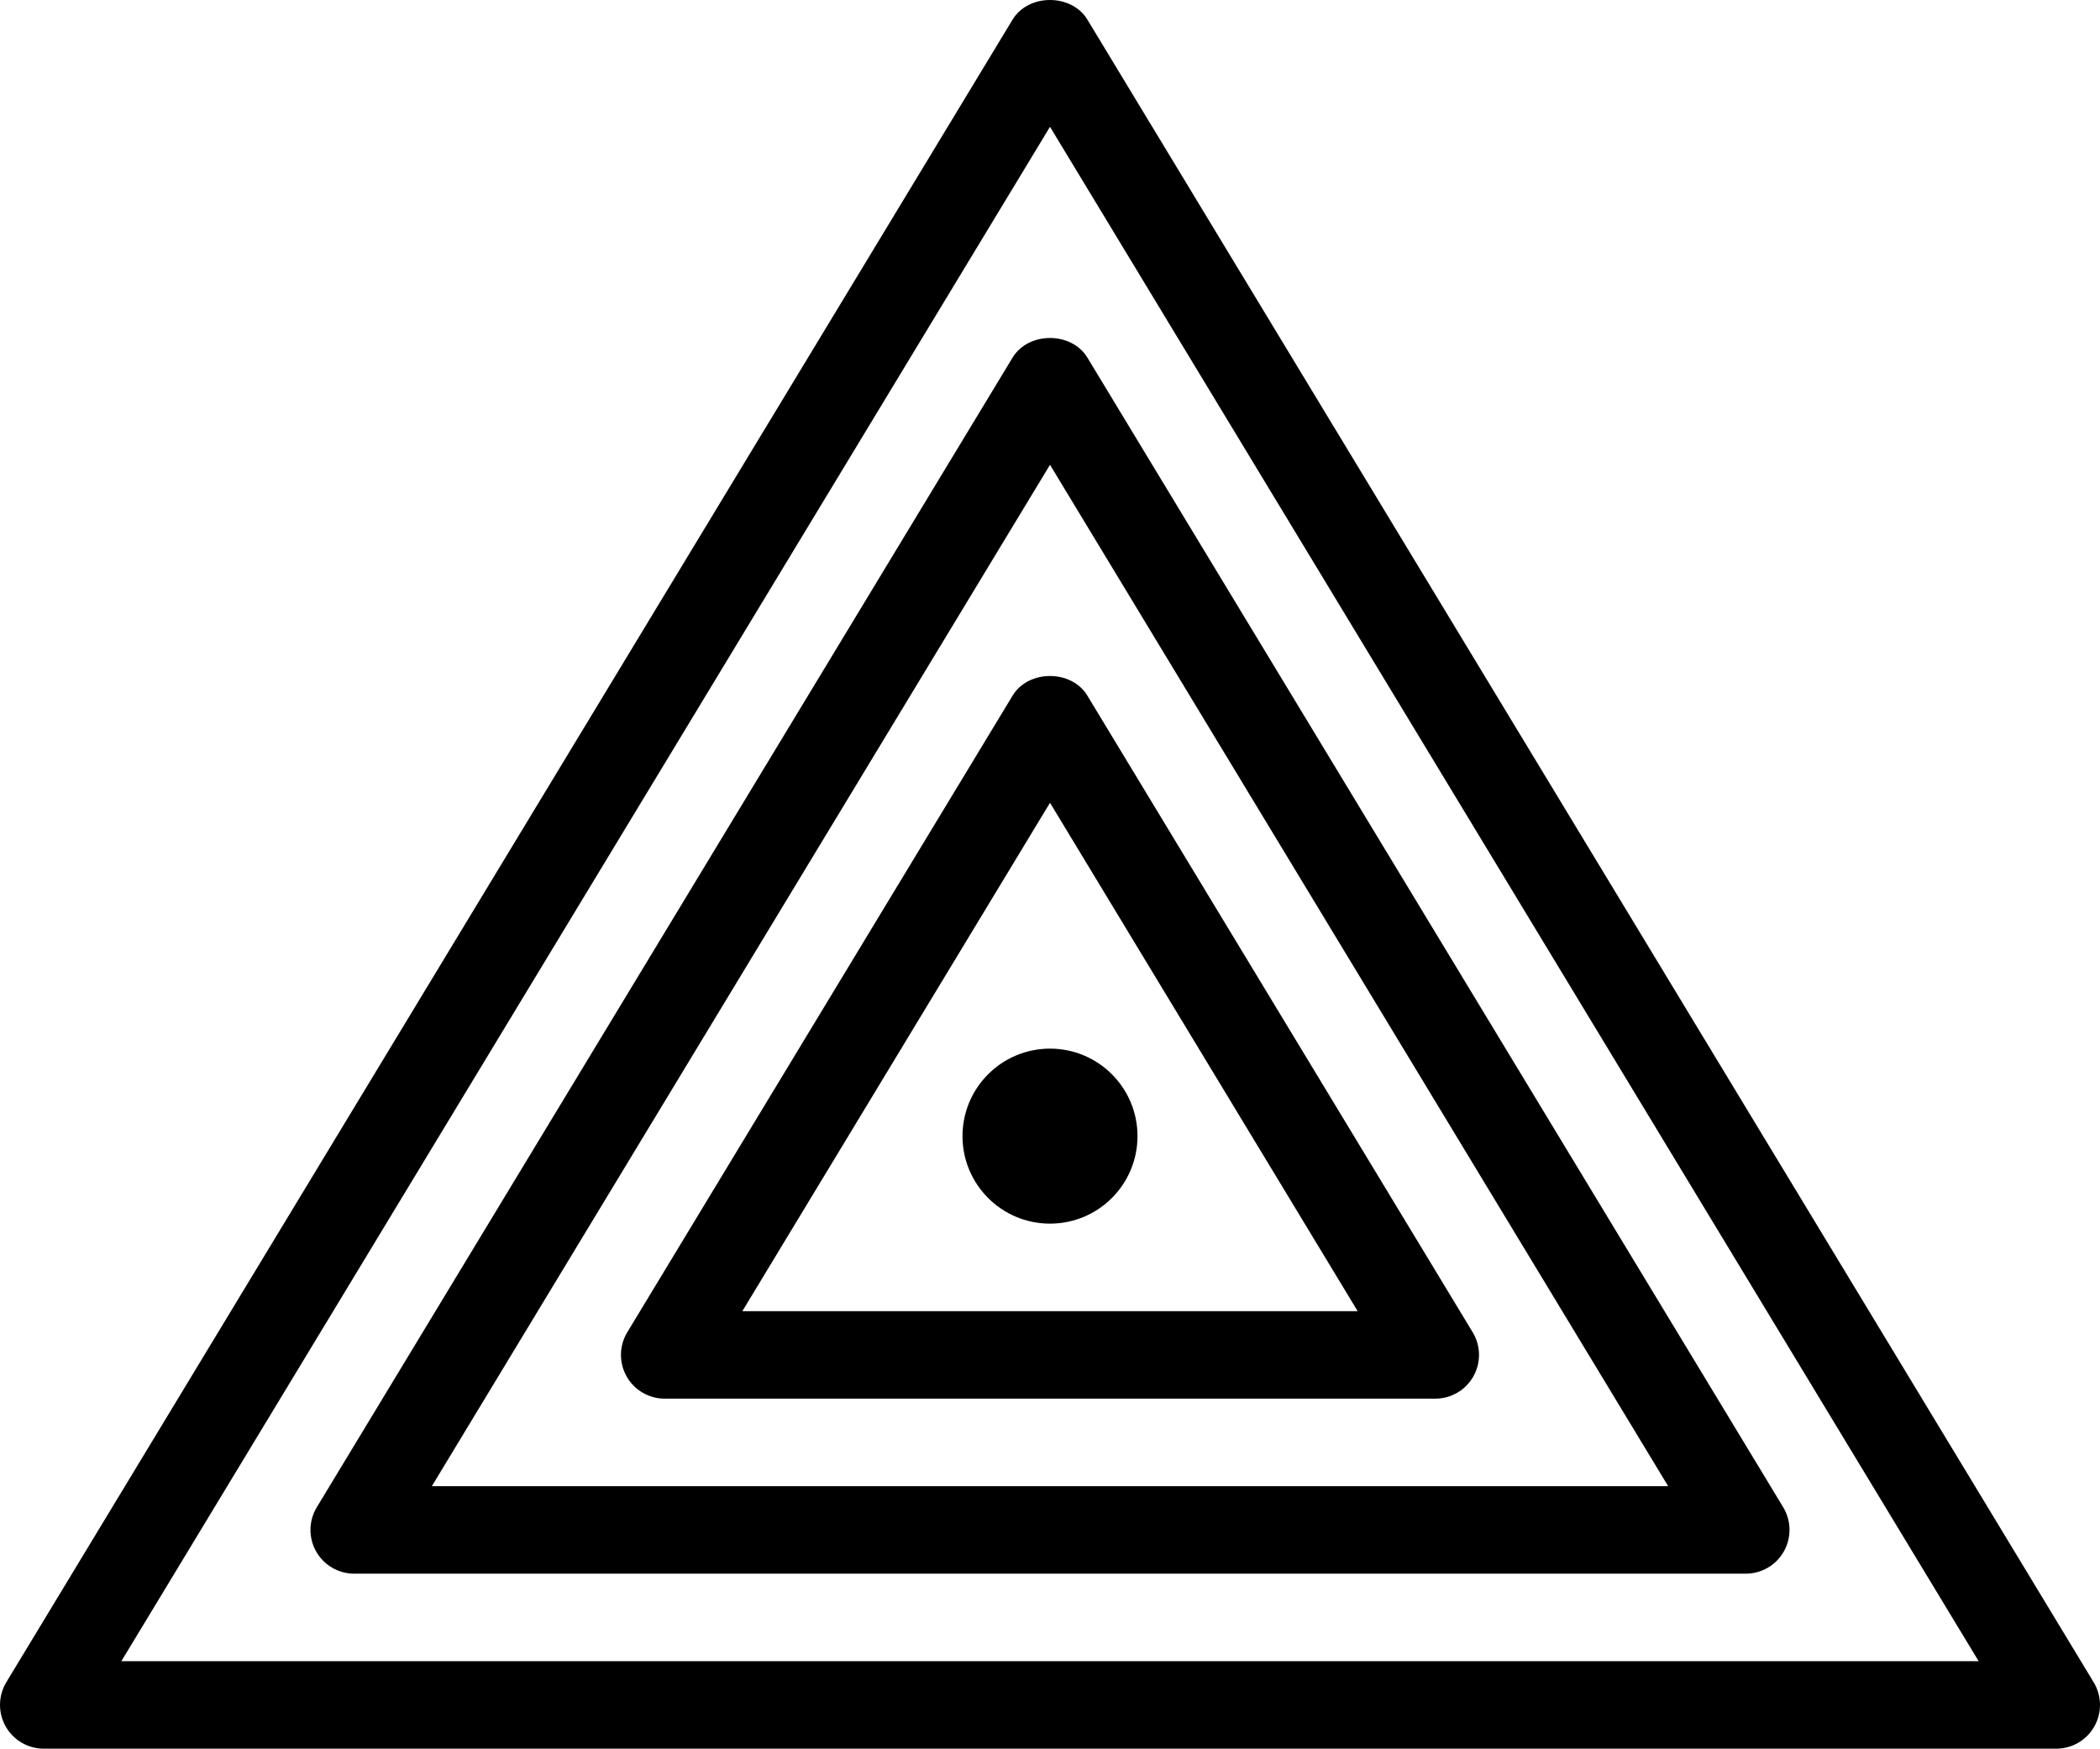
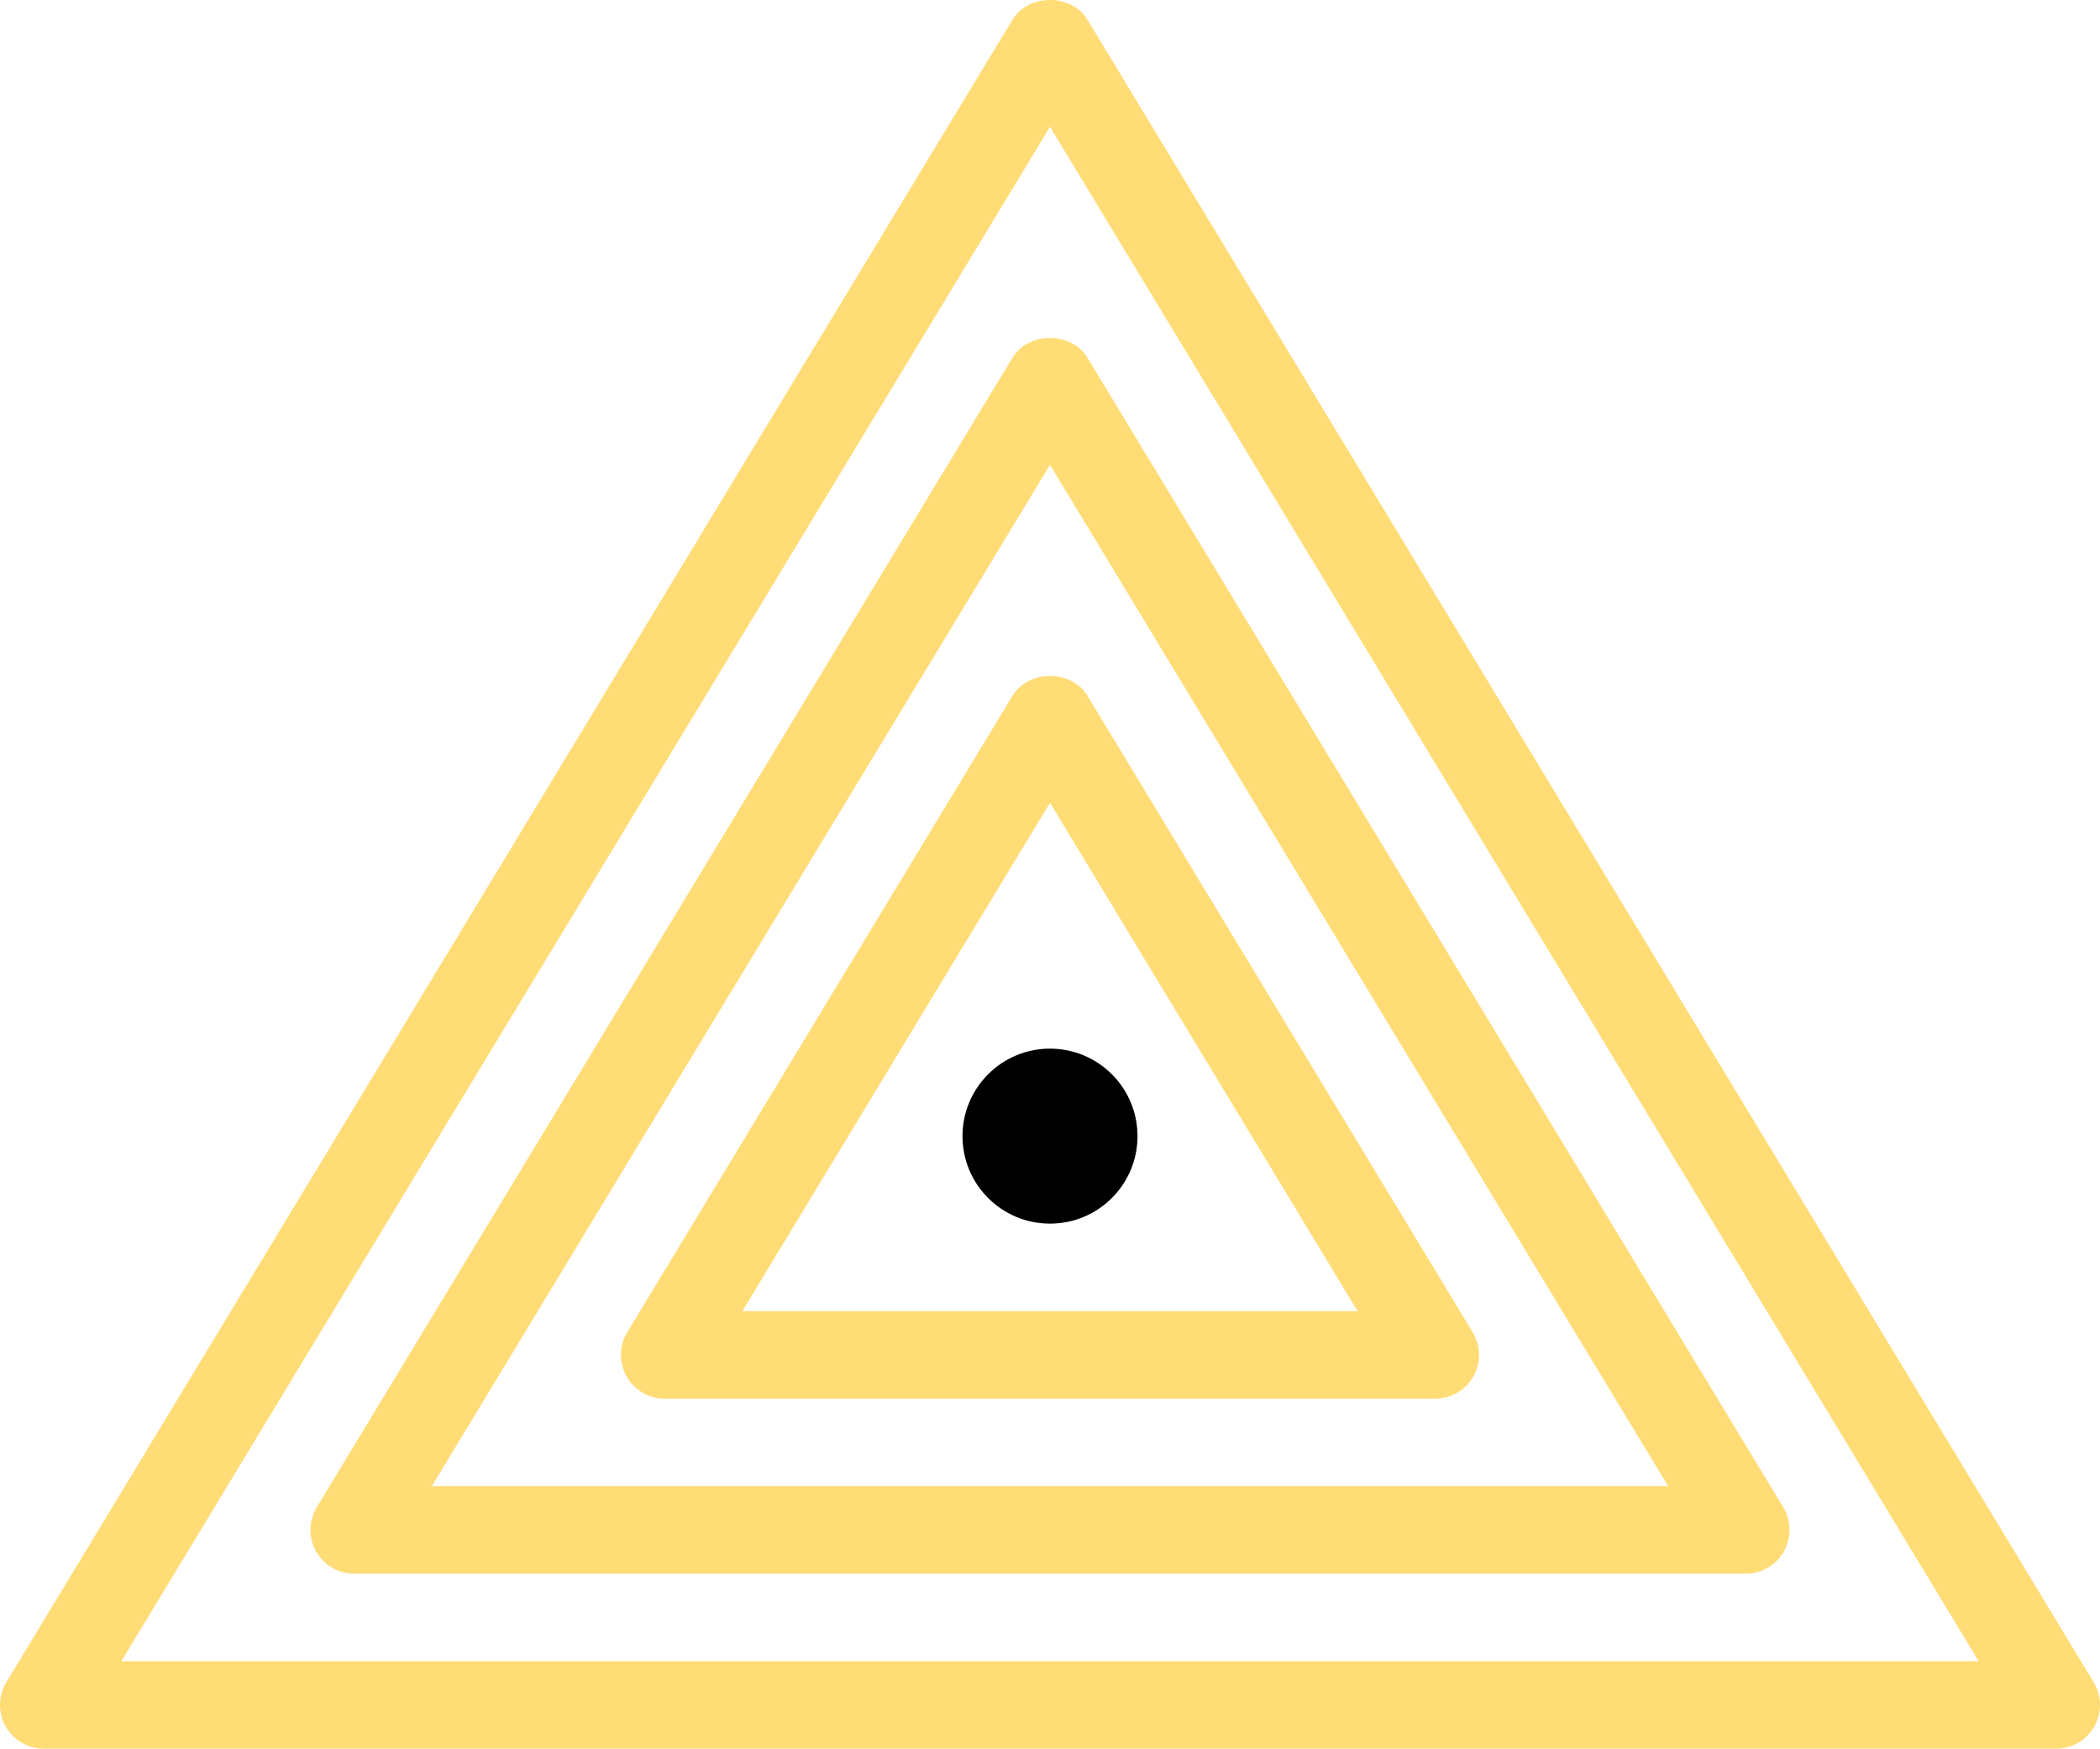
<svg xmlns="http://www.w3.org/2000/svg" id="Layer_1_1_" style="enable-background:new 0 0 48 39.967;" version="1.1" viewBox="0 0 48 39.967" xml:space="preserve">
-   <path d="M0.129,39.458c0.177,0.314,0.51,0.509,0.871,0.509h46c0.361,0,0.694-0.194,0.871-0.509c0.178-0.314,0.171-0.7-0.016-1.009  l-23-38c-0.362-0.599-1.349-0.599-1.711,0l-23,38C-0.042,38.758-0.048,39.143,0.129,39.458z M24,2.898l21.226,35.069H2.774L24,2.898  z" />
-   <path d="M40.759,34.449L24.855,8.174c-0.362-0.599-1.349-0.599-1.711,0L7.241,34.449c-0.187,0.309-0.193,0.694-0.016,1.009  s0.51,0.509,0.871,0.509h31.807c0.361,0,0.694-0.194,0.871-0.509C40.952,35.143,40.945,34.758,40.759,34.449z M9.871,33.967  L24,10.623l14.129,23.344H9.871z" />
-   <path d="M23.145,15.899l-8.807,14.55c-0.187,0.309-0.193,0.694-0.016,1.009s0.51,0.509,0.871,0.509h17.613  c0.361,0,0.694-0.194,0.871-0.509c0.178-0.314,0.171-0.7-0.016-1.009l-8.807-14.55C24.493,15.301,23.507,15.301,23.145,15.899z   M31.032,29.967H16.968L24,18.348L31.032,29.967z" />
+   <path fill="#FFDC76" d="M0.129,39.458c0.177,0.314,0.51,0.509,0.871,0.509h46c0.361,0,0.694-0.194,0.871-0.509c0.178-0.314,0.171-0.7-0.016-1.009  l-23-38c-0.362-0.599-1.349-0.599-1.711,0l-23,38C-0.042,38.758-0.048,39.143,0.129,39.458z M24,2.898l21.226,35.069H2.774L24,2.898  z" />
+   <path fill="#FFDC76" d="M40.759,34.449L24.855,8.174c-0.362-0.599-1.349-0.599-1.711,0L7.241,34.449c-0.187,0.309-0.193,0.694-0.016,1.009  s0.51,0.509,0.871,0.509h31.807c0.361,0,0.694-0.194,0.871-0.509C40.952,35.143,40.945,34.758,40.759,34.449z M9.871,33.967  L24,10.623l14.129,23.344H9.871z" />
+   <path fill="#FFDC76" d="M23.145,15.899l-8.807,14.55c-0.187,0.309-0.193,0.694-0.016,1.009s0.51,0.509,0.871,0.509h17.613  c0.361,0,0.694-0.194,0.871-0.509c0.178-0.314,0.171-0.7-0.016-1.009l-8.807-14.55C24.493,15.301,23.507,15.301,23.145,15.899z   M31.032,29.967H16.968L24,18.348L31.032,29.967z" />
  <circle cx="24" cy="25.967" r="2" />
</svg>
